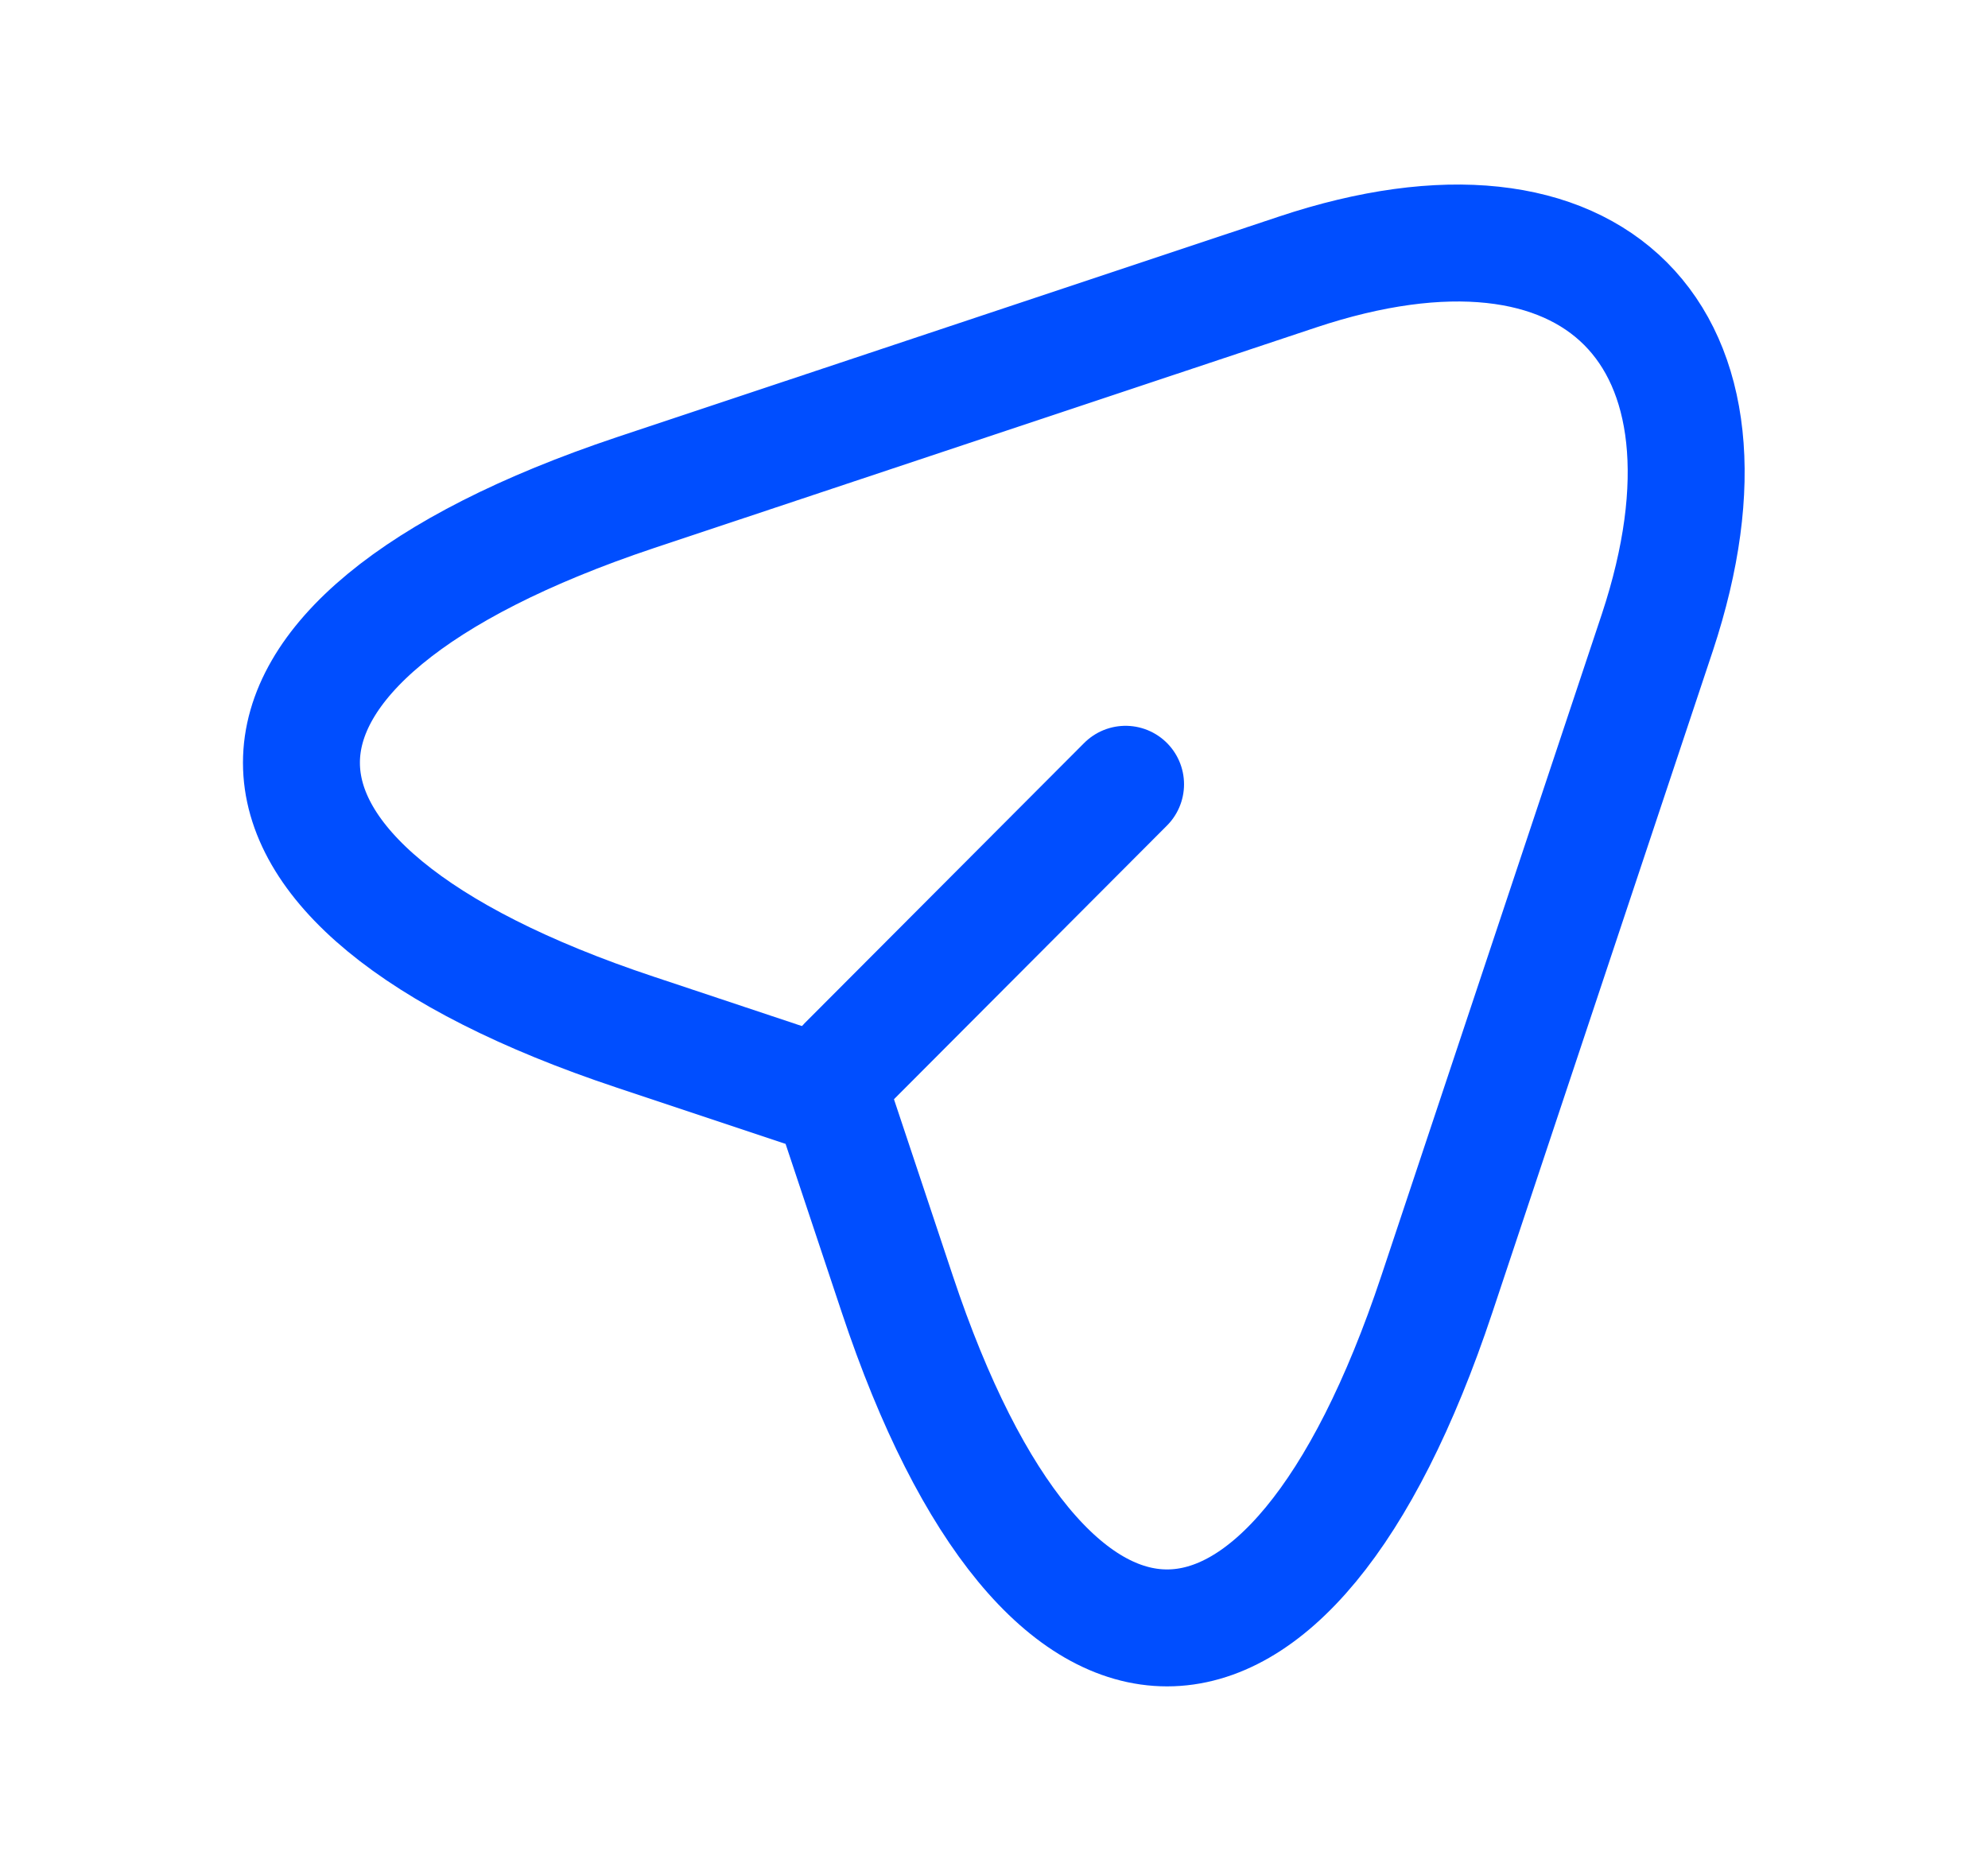
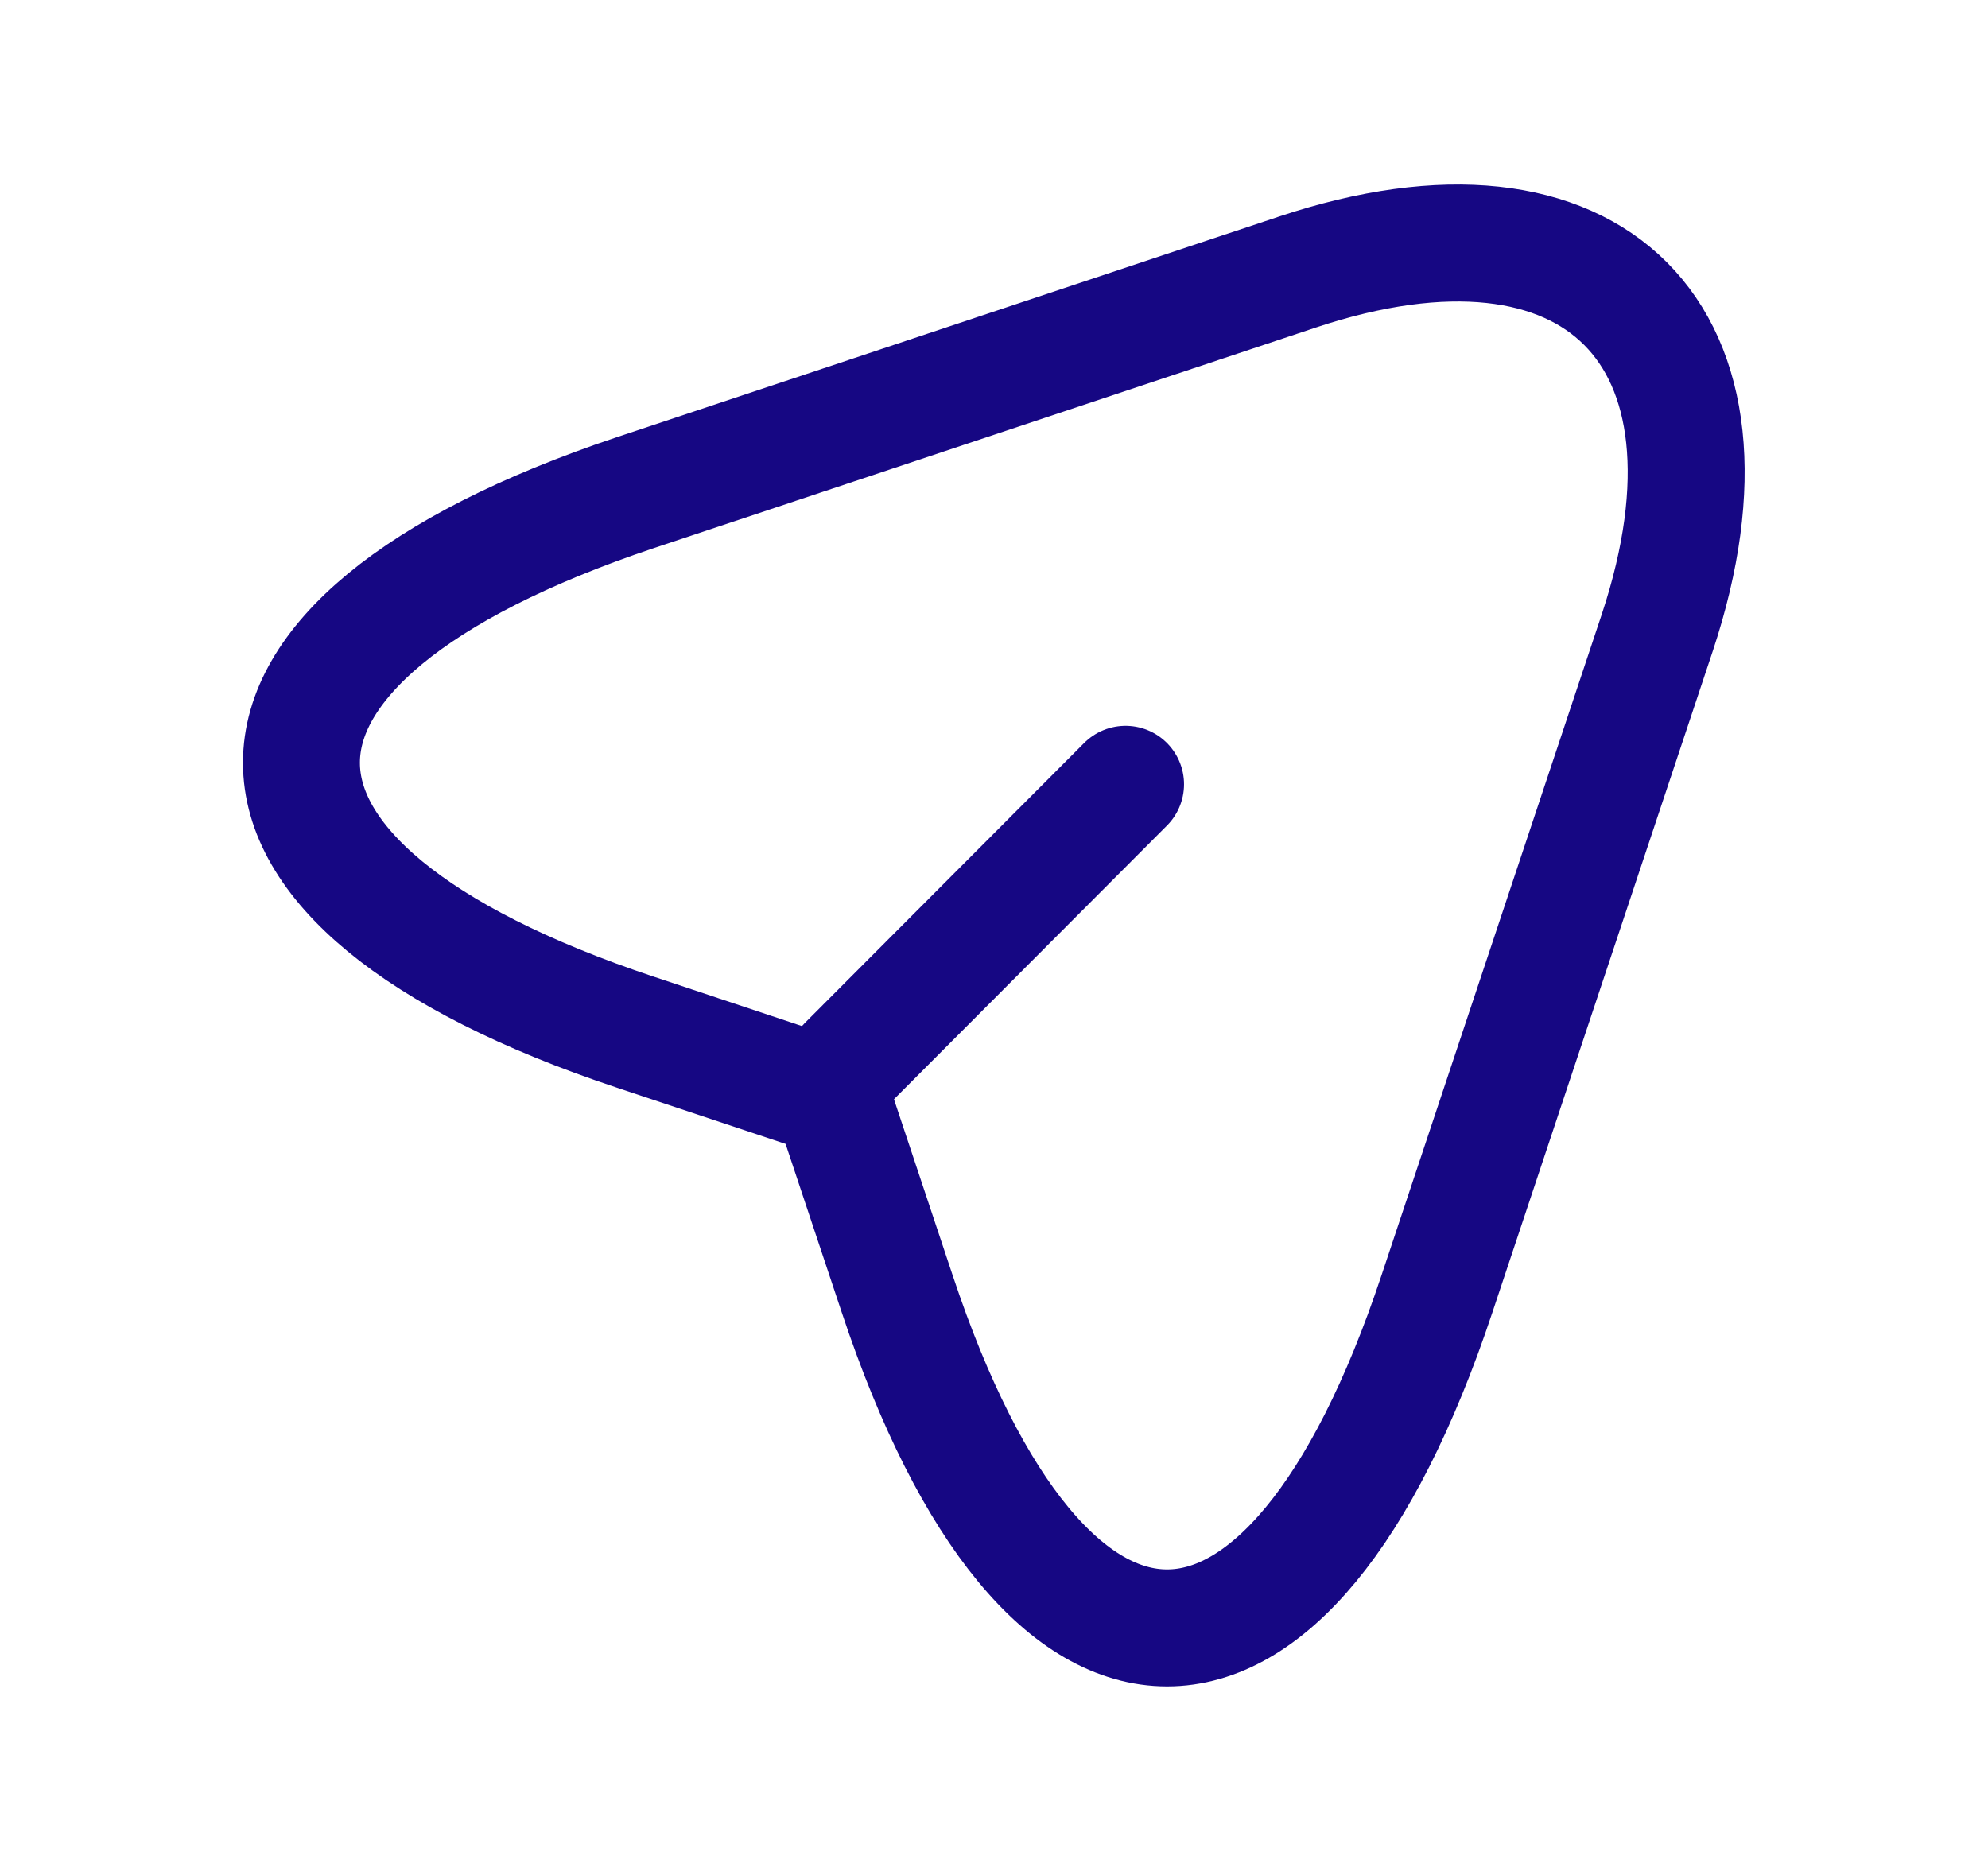
<svg xmlns="http://www.w3.org/2000/svg" width="17" height="16" viewBox="0 0 17 16" fill="none">
-   <path d="M5.433 4.213L11.093 2.327C13.633 1.48 15.013 2.867 14.173 5.407L12.287 11.067C11.02 14.873 8.94 14.873 7.673 11.067L7.113 9.387L5.433 8.827C1.626 7.56 1.626 5.487 5.433 4.213Z" stroke="#004EFF" stroke-linecap="round" stroke-linejoin="round" />
-   <path d="M7.238 9.1L9.625 6.707" stroke="#004EFF" stroke-linecap="round" stroke-linejoin="round" />
+   <path d="M5.433 4.213L11.093 2.327C13.633 1.48 15.013 2.867 14.173 5.407L12.287 11.067C11.02 14.873 8.94 14.873 7.673 11.067L7.113 9.387L5.433 8.827C1.626 7.56 1.626 5.487 5.433 4.213Z" stroke="#160783" stroke-linecap="round" stroke-linejoin="round" />
+   <path d="M7.238 9.1L9.625 6.707" stroke="#160783" stroke-linecap="round" stroke-linejoin="round" />
</svg>
